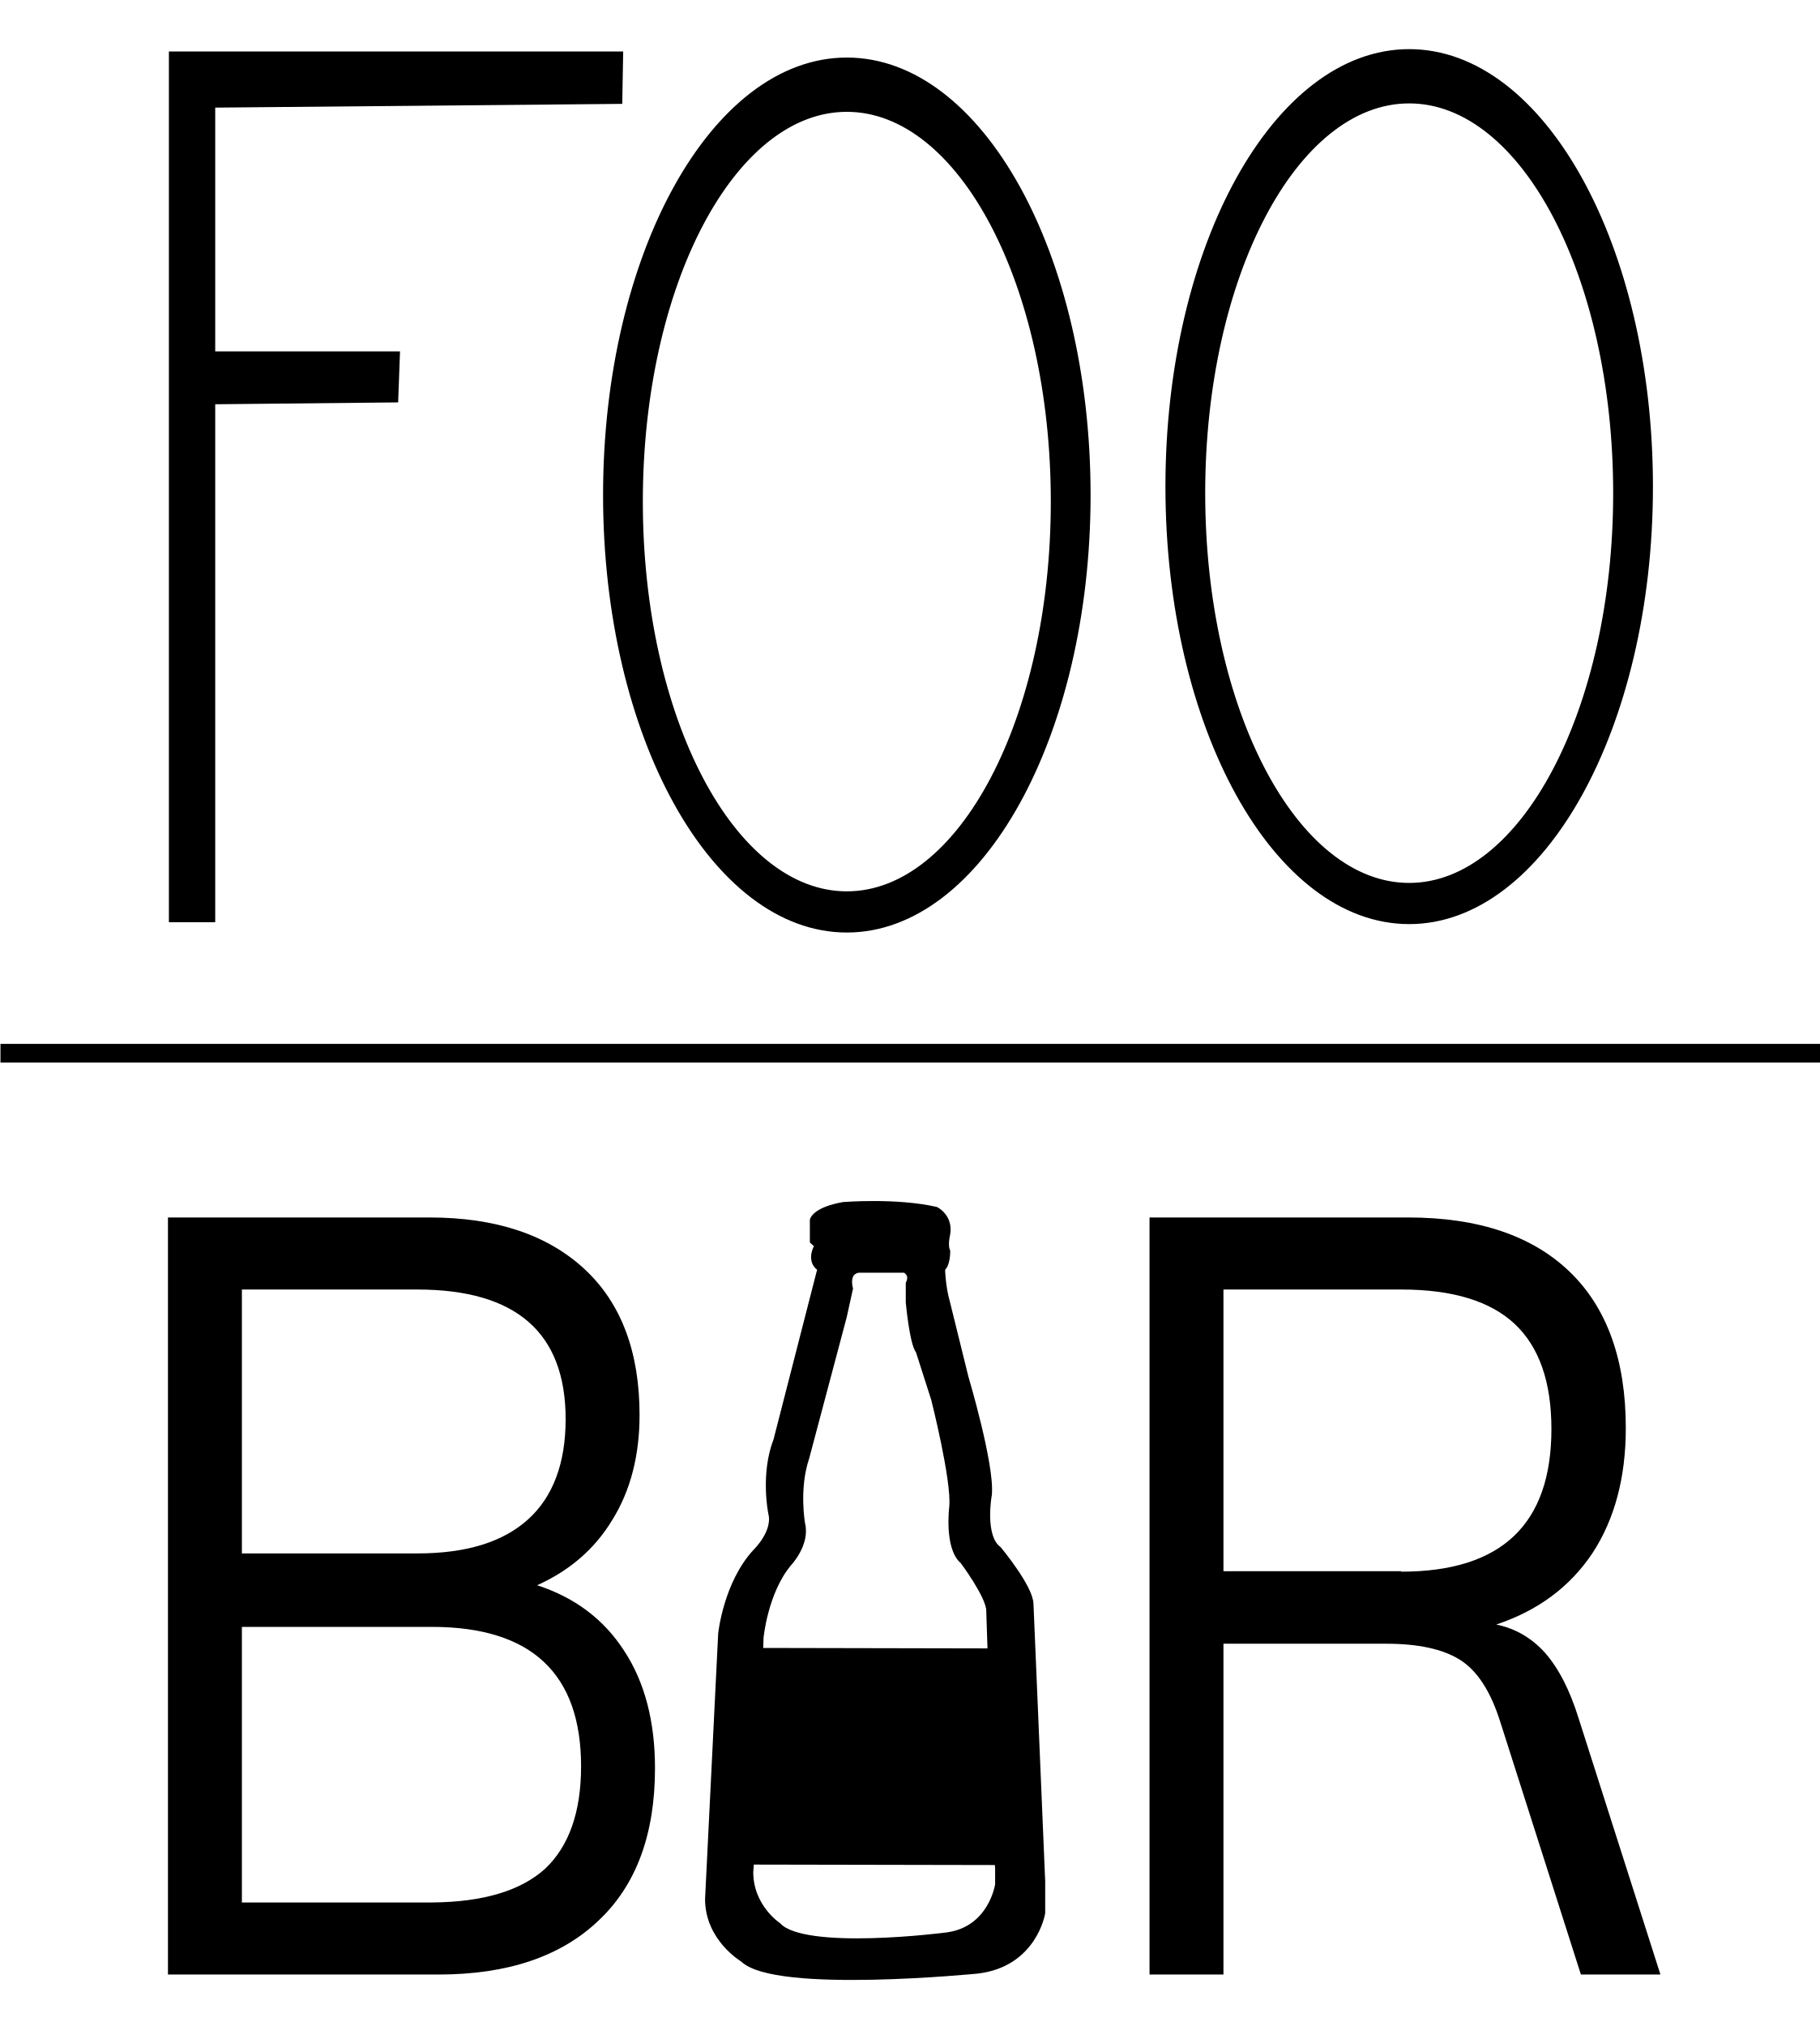
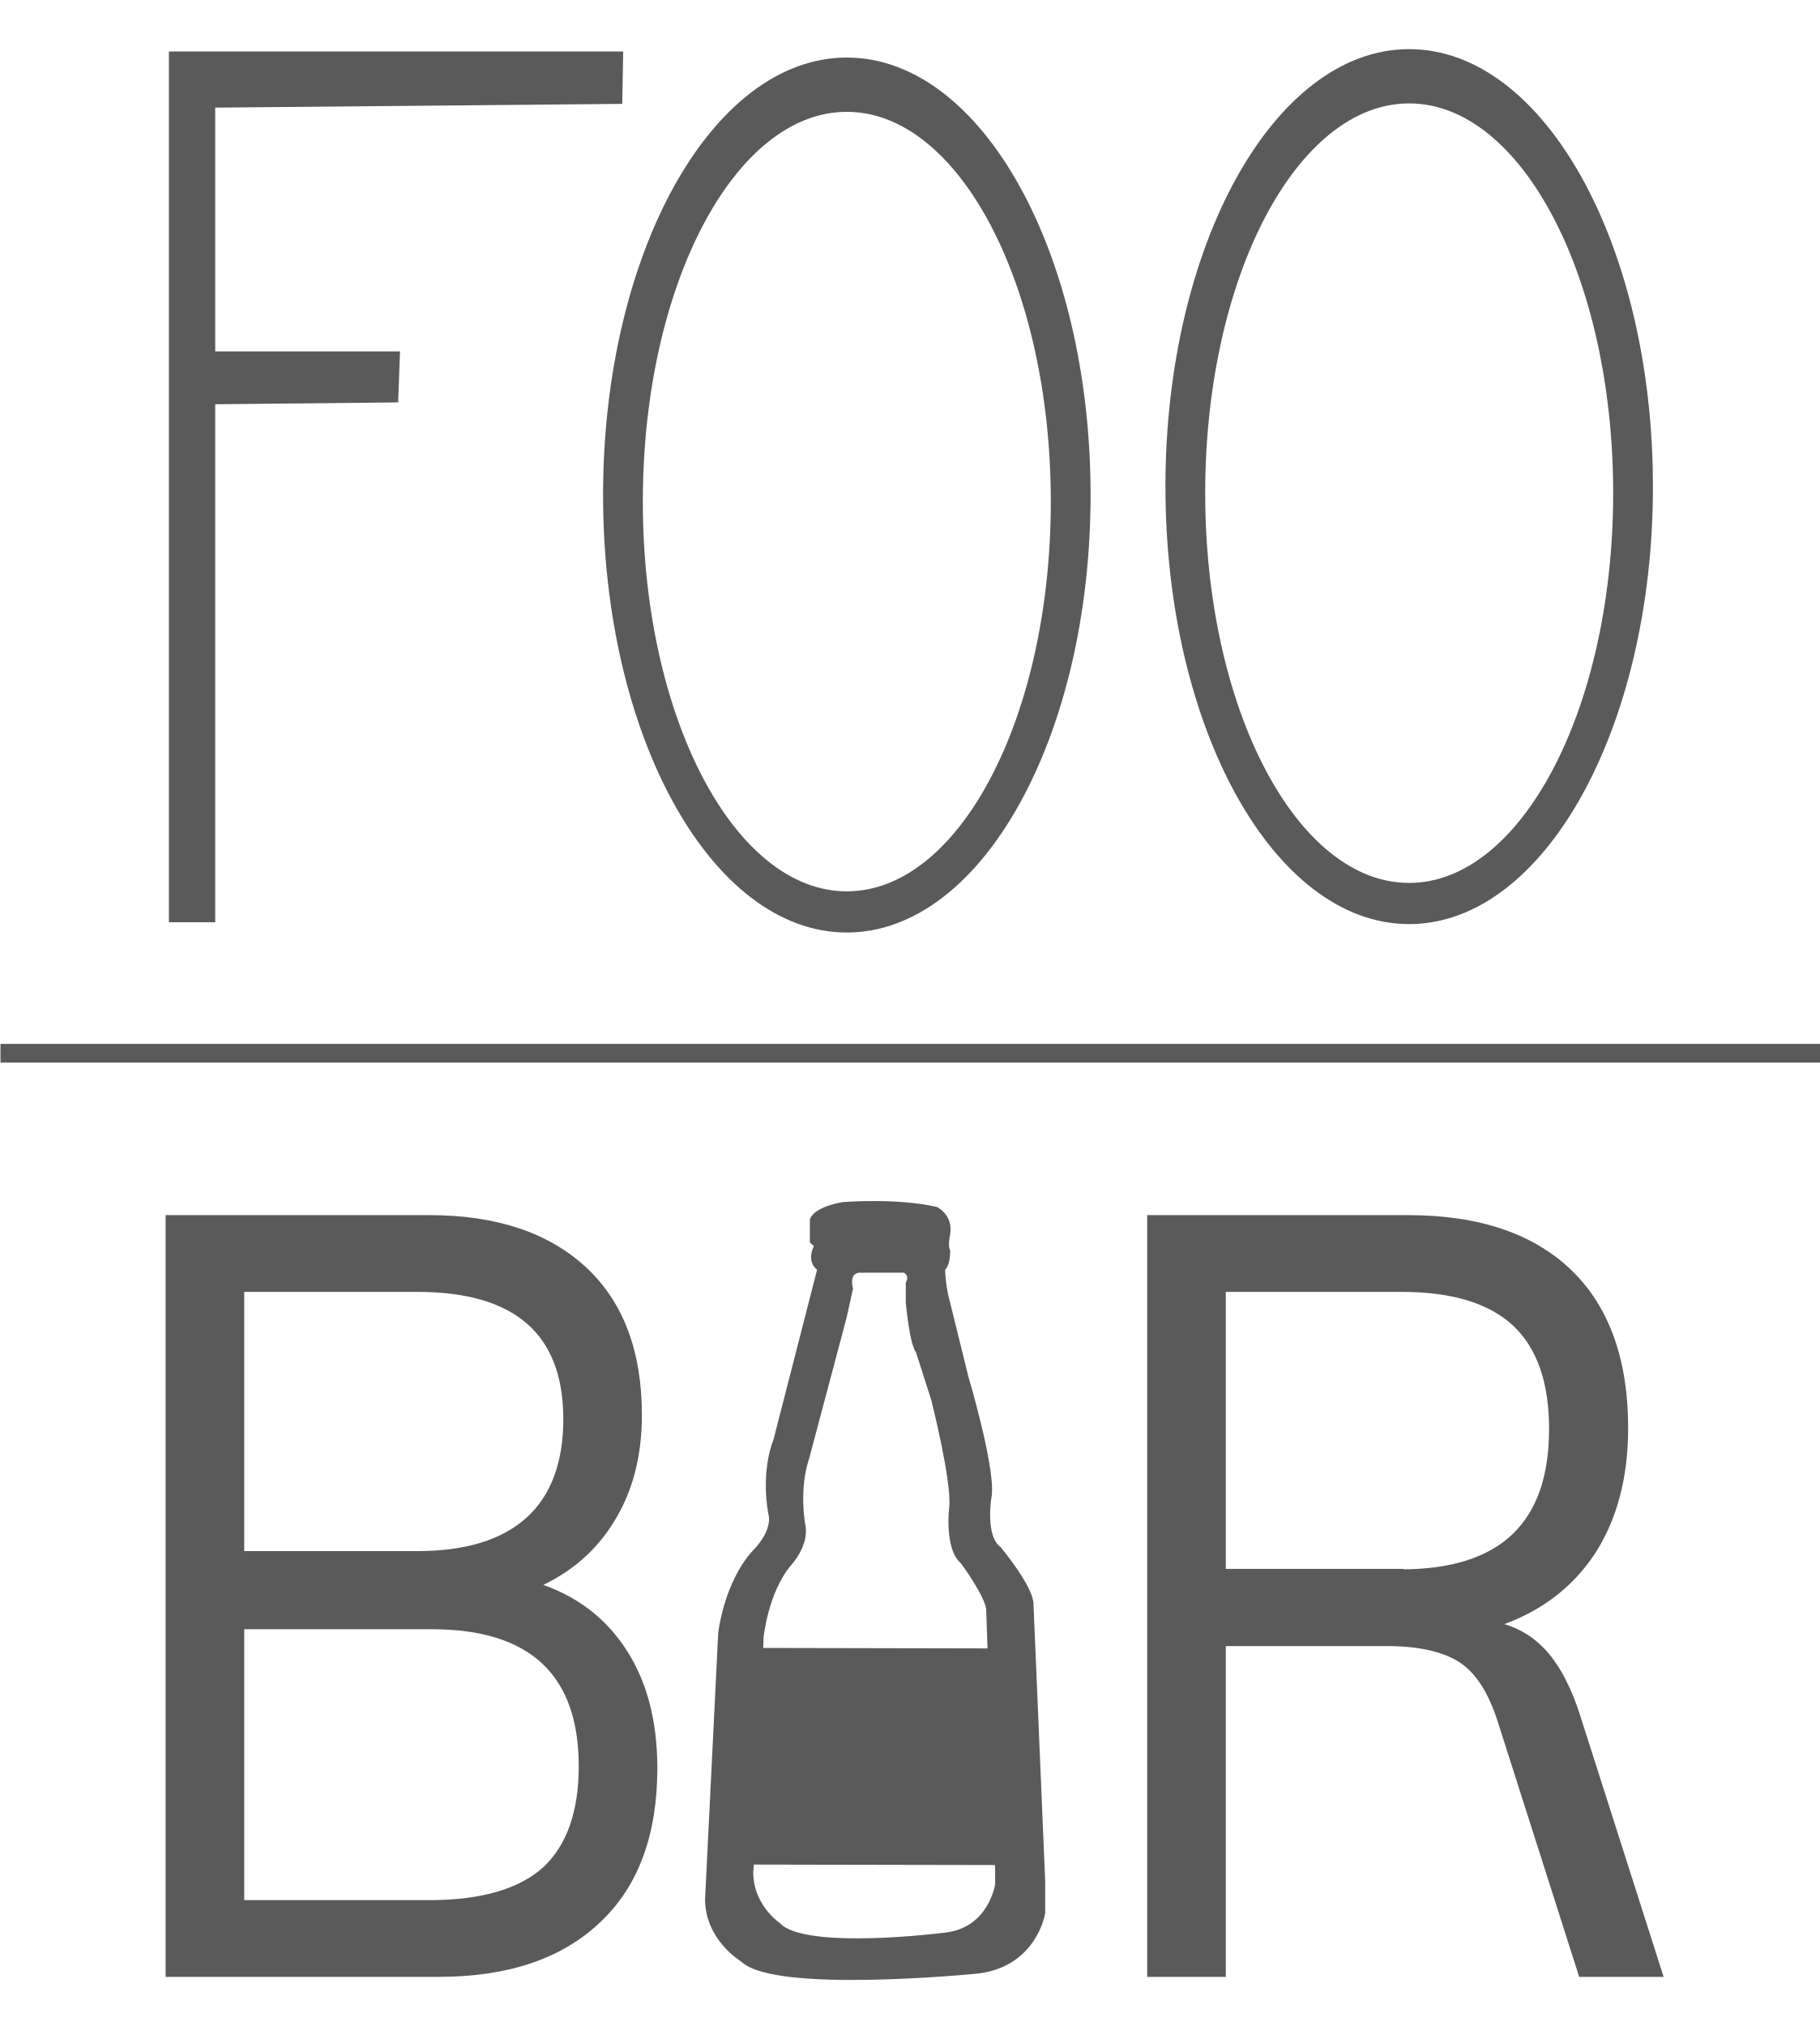
<svg xmlns="http://www.w3.org/2000/svg" version="1.1" id="Layer_1" x="0px" y="0px" viewBox="0 0 389 433" style="enable-background:new 0 0 389 433;" xml:space="preserve">
  <style type="text/css">
- 	.st0{fill:none;stroke:#000000;stroke-width:4;stroke-miterlimit:10;}
- 	.st1{stroke:#000000;stroke-width:2;stroke-linecap:round;stroke-miterlimit:10;}
- 	.st2{stroke:#000000;stroke-miterlimit:10;}
+ 	.st0{fill:#5A5A5A;stroke:#5A5A5A;stroke-miterlimit:10;}
+ 	.st1{fill:#5A5A5A;stroke:#5A5A5A;stroke-width:4;stroke-miterlimit:10;}
+ 	.st2{fill:#5A5A5A;stroke:#5A5A5A;stroke-width:2;stroke-linecap:round;stroke-miterlimit:10;}
+ 	.st3{fill:#5A5A5A;stroke:#5A5A5A;stroke-width:0;stroke-miterlimit:10;}
</style>
  <g>
-     <path d="M133.4,352.8c4.4,6.7,6.6,15.1,6.6,25.1c0,14.1-4,25-12.1,32.6c-8.1,7.7-19.5,11.5-34.2,11.5H35.9V260.2h55.9   c14.2,0,25.2,3.7,33.1,11c7.9,7.3,11.8,17.8,11.8,31.2c0,8.6-1.9,16.1-5.8,22.4c-3.8,6.3-9.2,10.9-16.1,14   C122.8,341.4,129,346,133.4,352.8z M51.7,332h37.5c10.4,0,18.3-2.4,23.7-7.3c5.3-4.8,8-12,8-21.4c0-18.5-10.6-27.7-31.7-27.7H51.7   V332z M116.5,399.4c5.1-4.8,7.7-12.1,7.7-21.9c0-19.8-10.6-29.8-31.9-29.8H51.7v58.9h40.7C103.3,406.5,111.3,404.1,116.5,399.4z" />
-     <path d="M354.9,422h-17l-17.2-53.9c-2.1-6.7-5-11.1-8.7-13.4c-3.7-2.3-9-3.4-15.7-3.4h-34.8V422h-15.8V260.2h55.3   c15,0,26.5,3.9,34.5,11.6c8,7.7,12,18.9,12,33.4c0,10.6-2.4,19.5-7.1,26.7c-4.8,7.2-11.6,12.3-20.6,15.3c4,0.8,7.5,2.8,10.4,6   c2.9,3.3,5.3,7.9,7.2,14L354.9,422z M299.5,335.9c21.4,0,32.1-10.1,32.1-30.5c0-10-2.6-17.5-7.8-22.4c-5.2-4.9-13.3-7.4-24.2-7.4   h-38.1v60.2H299.5z" />
+     <path class="st0" d="M133.4,352.8c4.4,6.7,6.6,15.1,6.6,25.1c0,14.1-4,25-12.1,32.6c-8.1,7.7-19.5,11.5-34.2,11.5H35.9V260.2h55.9   c14.2,0,25.2,3.7,33.1,11c7.9,7.3,11.8,17.8,11.8,31.2c0,8.6-1.9,16.1-5.8,22.4c-3.8,6.3-9.2,10.9-16.1,14   C122.8,341.4,129,346,133.4,352.8z M51.7,332h37.5c10.4,0,18.3-2.4,23.7-7.3c5.3-4.8,8-12,8-21.4c0-18.5-10.6-27.7-31.7-27.7H51.7   V332z M116.5,399.4c5.1-4.8,7.7-12.1,7.7-21.9c0-19.8-10.6-29.8-31.9-29.8H51.7v58.9h40.7C103.3,406.5,111.3,404.1,116.5,399.4z" />
+     <path class="st0" d="M354.9,422h-17l-17.2-53.9c-2.1-6.7-5-11.1-8.7-13.4c-3.7-2.3-9-3.4-15.7-3.4h-34.8V422h-15.8V260.2h55.3   c15,0,26.5,3.9,34.5,11.6c8,7.7,12,18.9,12,33.4c0,10.6-2.4,19.5-7.1,26.7c-4.8,7.2-11.6,12.3-20.6,15.3c4,0.8,7.5,2.8,10.4,6   c2.9,3.3,5.3,7.9,7.2,14L354.9,422z M299.5,335.9c21.4,0,32.1-10.1,32.1-30.5c0-10-2.6-17.5-7.8-22.4c-5.2-4.9-13.3-7.4-24.2-7.4   h-38.1v60.2H299.5z" />
  </g>
-   <line class="st0" x1="0.1" y1="225.1" x2="389.3" y2="225.1" />
-   <path class="st1" d="M219.9,342.9c0-3.4-6.7-11.5-6.7-11.5c-3.9-2.9-2.2-12-2.2-12c0.6-6.2-5-25-5-25l-3.9-15.8  c-1.1-3.8-1.1-7.7-1.1-7.7c1.1-0.5,1.1-3.4,1.1-3.4c-0.6-1.4,0-3.8,0-3.8c0.6-3.4-2.2-4.8-2.2-4.8c-8.4-1.9-19.6-1-19.6-1  c-5.6,1-6.2,2.9-6.2,2.9v4.3l1.1,1c-2.2,3.8,0.6,4.8,0.6,4.8l-9.5,37c-2.8,7.2-1.1,15.4-1.1,15.4c1.1,4.3-3.4,8.6-3.4,8.6  c-6.2,6.7-7.3,17.3-7.3,17.3l-2.8,56.7c0,8.2,7.3,12.5,7.3,12.5c6.7,6.7,49.9,2.4,49.9,2.4c11.8-1.4,13.5-12,13.5-12v-6.7  L219.9,342.9z M181.3,275.4c0,0-1.1-3.9,2.2-4.4h10c0,0,2.2,1,1.1,3.4c0,0,0,2,0,3.9c0,0,0.8,8.8,2.1,10.3l3.3,10.3  c0,0,4.4,17.3,3.9,23.1c0,0-1.1,8.7,2.2,11.4c0,0,5.7,7.6,5.7,10.8l0.3,9.1l-50-0.1l0.1-3.2c0,0,0.9-9.9,6.1-16.1c0,0,3.8-4,2.8-8.1  c0,0-1.4-7.6,0.9-14.4l8-30.1L181.3,275.4z M213.7,402.8c0,0-1.4,9.9-11.3,11.2c0,0-30.6,4-36.3-2.2c0,0-6.1-4-6.1-11.7l0.2-2.6  l53.4,0.1l0.1,1.9V402.8z" />
+   <line class="st1" x1="0.1" y1="225.1" x2="389.3" y2="225.1" />
+   <path class="st2" d="M219.9,342.9c0-3.4-6.7-11.5-6.7-11.5c-3.9-2.9-2.2-12-2.2-12c0.6-6.2-5-25-5-25l-3.9-15.8  c-1.1-3.8-1.1-7.7-1.1-7.7c1.1-0.5,1.1-3.4,1.1-3.4c-0.6-1.4,0-3.8,0-3.8c0.6-3.4-2.2-4.8-2.2-4.8c-8.4-1.9-19.6-1-19.6-1  c-5.6,1-6.2,2.9-6.2,2.9v4.3l1.1,1c-2.2,3.8,0.6,4.8,0.6,4.8l-9.5,37c-2.8,7.2-1.1,15.4-1.1,15.4c1.1,4.3-3.4,8.6-3.4,8.6  c-6.2,6.7-7.3,17.3-7.3,17.3l-2.8,56.7c0,8.2,7.3,12.5,7.3,12.5c6.7,6.7,49.9,2.4,49.9,2.4c11.8-1.4,13.5-12,13.5-12v-6.7  L219.9,342.9z M181.3,275.4c0,0-1.1-3.9,2.2-4.4h10c0,0,2.2,1,1.1,3.4c0,0,0,2,0,3.9c0,0,0.8,8.8,2.1,10.3l3.3,10.3  c0,0,4.4,17.3,3.9,23.1c0,0-1.1,8.7,2.2,11.4c0,0,5.7,7.6,5.7,10.8l0.3,9.1l-50-0.1l0.1-3.2c0,0,0.9-9.9,6.1-16.1c0,0,3.8-4,2.8-8.1  c0,0-1.4-7.6,0.9-14.4l8-30.1L181.3,275.4z M213.7,402.8c0,0-1.4,9.9-11.3,11.2c0,0-30.6,4-36.3-2.2c0,0-6.1-4-6.1-11.7l0.2-2.6  l53.4,0.1l0.1,1.9V402.8z" />
  <g>
-     <path d="M85.1,86L46,86.4v110.7h-9.9V11h97.1L133,22.2L46,23l0,52.1h39.5L85.1,86z" />
-     <path class="st2" d="M301.2,11c-28.5,0-51.6,41.7-51.6,93c0,51.4,23.1,93,51.6,93c28.5,0,51.6-41.7,51.6-93   C352.8,52.7,329.7,11,301.2,11z M301.2,189.2c-24.4,0-44.1-37.5-44.1-83.8s19.7-83.8,44.1-83.8c24.4,0,44.1,37.5,44.1,83.8   S325.5,189.2,301.2,189.2z M181,12.8c-28.5,0-51.6,41.7-51.6,93c0,51.4,23.1,93,51.6,93c28.5,0,51.6-41.7,51.6-93   C232.6,54.4,209.5,12.8,181,12.8z M181,191c-24.4,0-44.1-37.5-44.1-83.8s19.7-83.8,44.1-83.8c24.4,0,44.1,37.5,44.1,83.8   S205.4,191,181,191z" />
+     <path class="st3" d="M85.1,86L46,86.4v110.7h-9.9V11h97.1L133,22.2L46,23l0,52.1h39.5L85.1,86z" />
+     <path class="st0" d="M301.2,11c-28.5,0-51.6,41.7-51.6,93c0,51.4,23.1,93,51.6,93c28.5,0,51.6-41.7,51.6-93   C352.8,52.7,329.7,11,301.2,11z M301.2,189.2c-24.4,0-44.1-37.5-44.1-83.8s19.7-83.8,44.1-83.8c24.4,0,44.1,37.5,44.1,83.8   S325.5,189.2,301.2,189.2z M181,12.8c-28.5,0-51.6,41.7-51.6,93c0,51.4,23.1,93,51.6,93c28.5,0,51.6-41.7,51.6-93   C232.6,54.4,209.5,12.8,181,12.8z M181,191c-24.4,0-44.1-37.5-44.1-83.8s19.7-83.8,44.1-83.8c24.4,0,44.1,37.5,44.1,83.8   S205.4,191,181,191z" />
  </g>
</svg>
